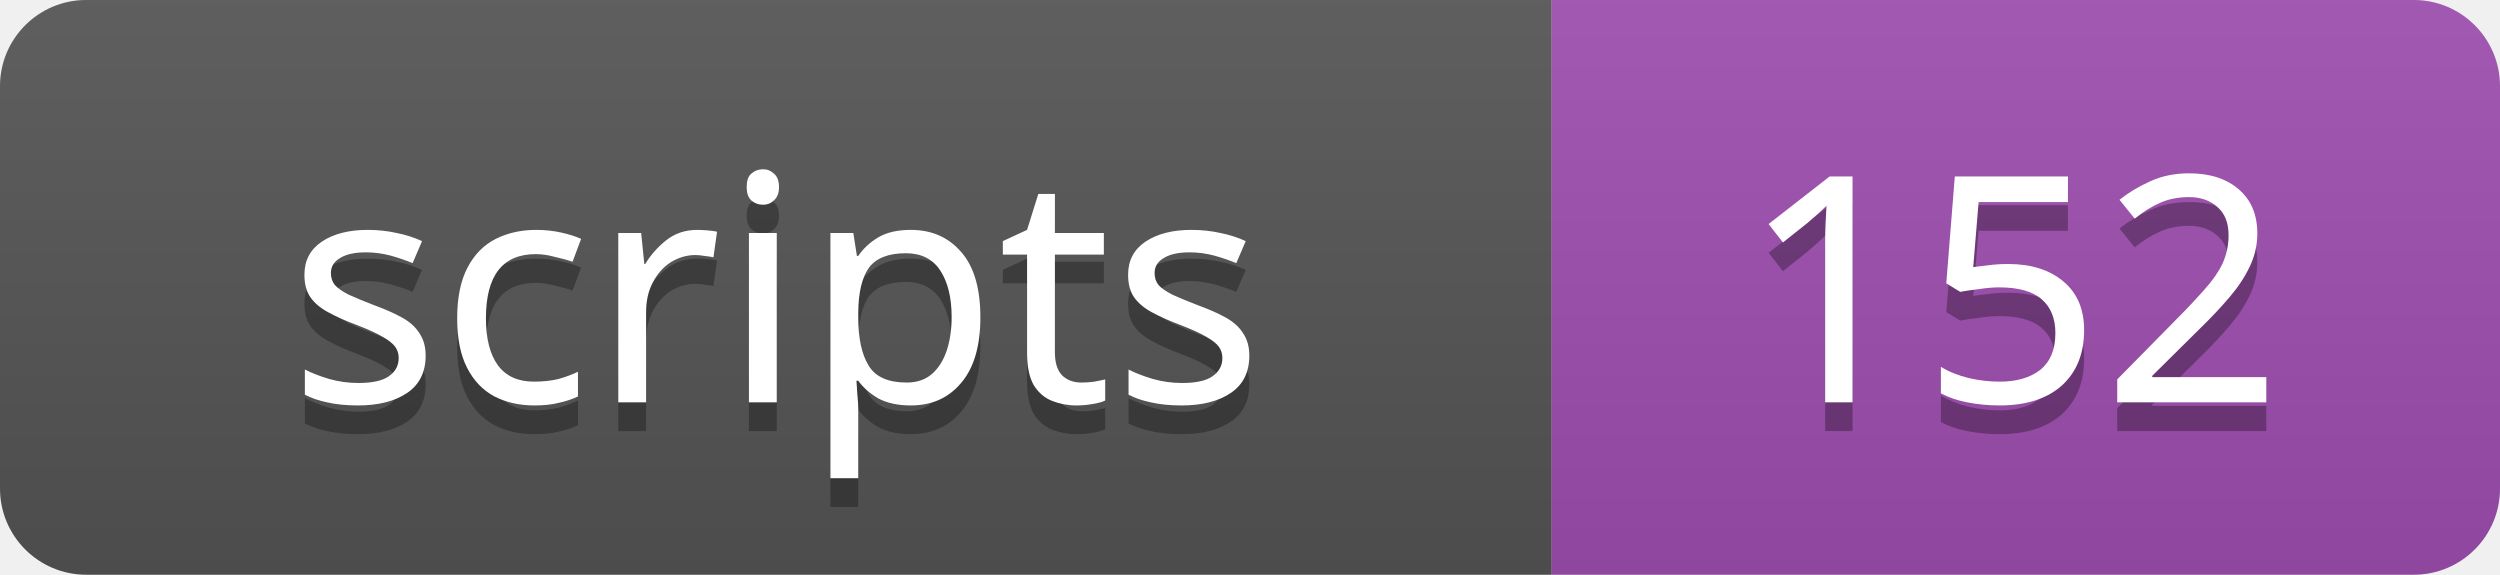
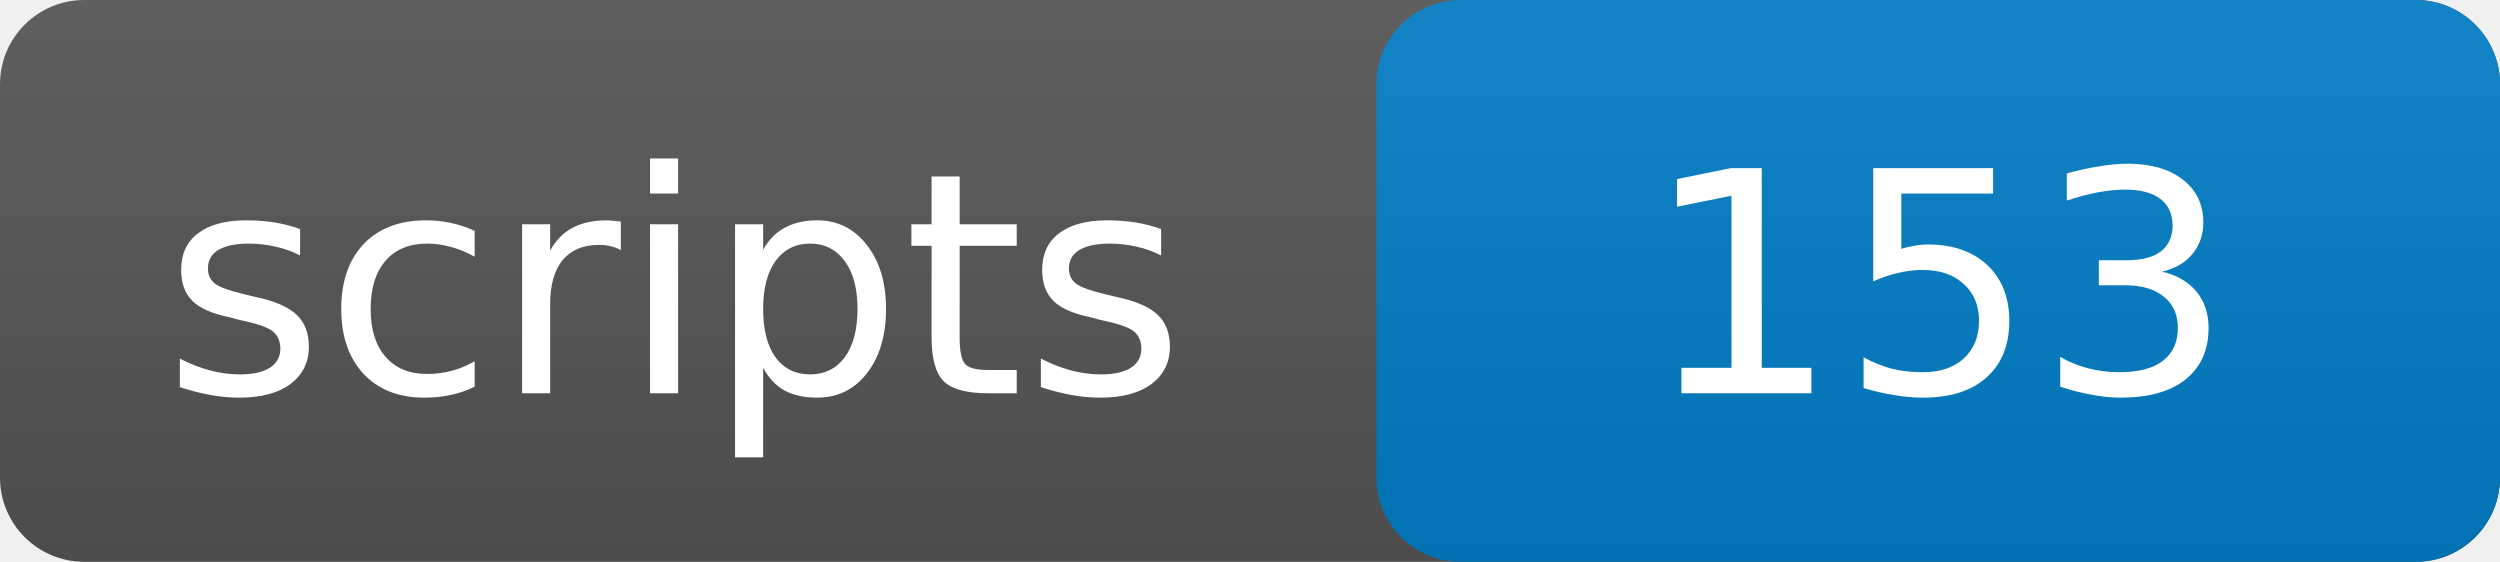
- <svg xmlns="http://www.w3.org/2000/svg" width="87" height="20">
-   <linearGradient id="s" x2="0" y2="100%">
+ <svg xmlns="http://www.w3.org/2000/svg" width="89" height="20">
+   <linearGradient id="g" x2="0" y2="100%">
    <stop offset="0" stop-color="#bbb" stop-opacity=".1" />
    <stop offset="1" stop-opacity=".1" />
  </linearGradient>
-   <clipPath id="r">
-     <rect width="87" height="20" rx="3" />
-   </clipPath>
-   <g clip-path="url(#r)">
-     <rect width="54" height="20" fill="#555" />
-     <rect x="54" width="33" height="20" fill="#9f4eb0" />
-     <rect width="87" height="20" fill="url(#s)" />
-   </g>
-   <g fill="#fff" text-anchor="middle" font-family="Verdana,Geneva,sans-serif" font-size="11">
-     <text x="27" y="15" fill="#010101" fill-opacity=".3">scripts</text>
-     <text x="27" y="14">scripts</text>
-     <text x="70" y="15" fill="#010101" fill-opacity=".3">152</text>
-     <text x="70" y="14">152</text>
+   <rect width="89" height="20" rx="3" fill="#555" />
+   <rect x="49" width="40" height="20" rx="3" fill="#007ec6" />
+   <rect width="89" height="20" rx="3" fill="url(#g)" />
+   <g fill="#fff" text-anchor="middle" font-family="DejaVu Sans,Verdana,Geneva,sans-serif" font-size="11">
+     <text x="24" y="14">scripts</text>
+     <text x="69" y="14">153</text>
  </g>
</svg>
